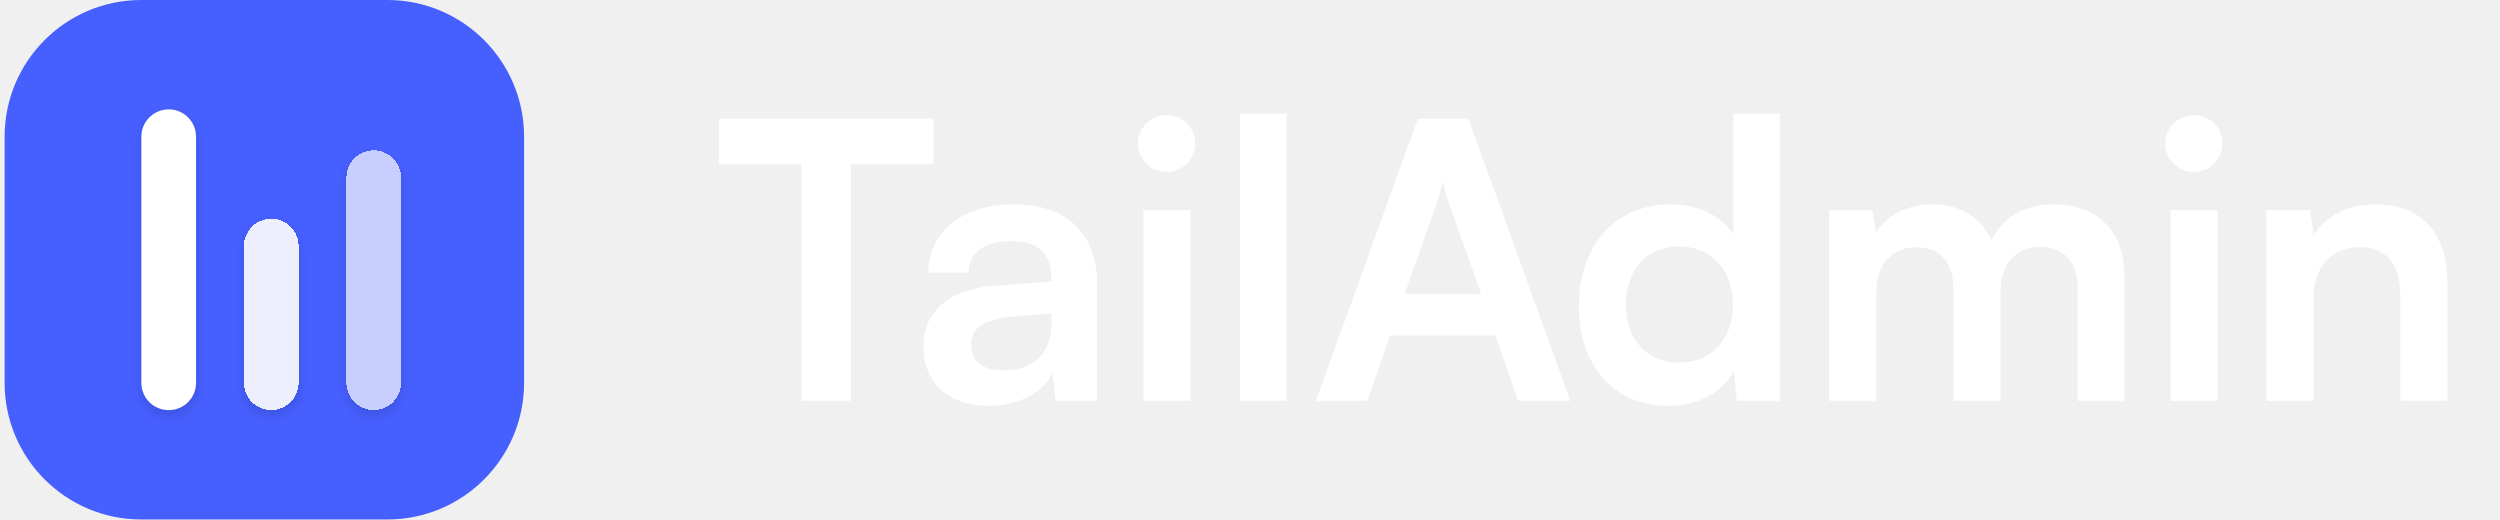
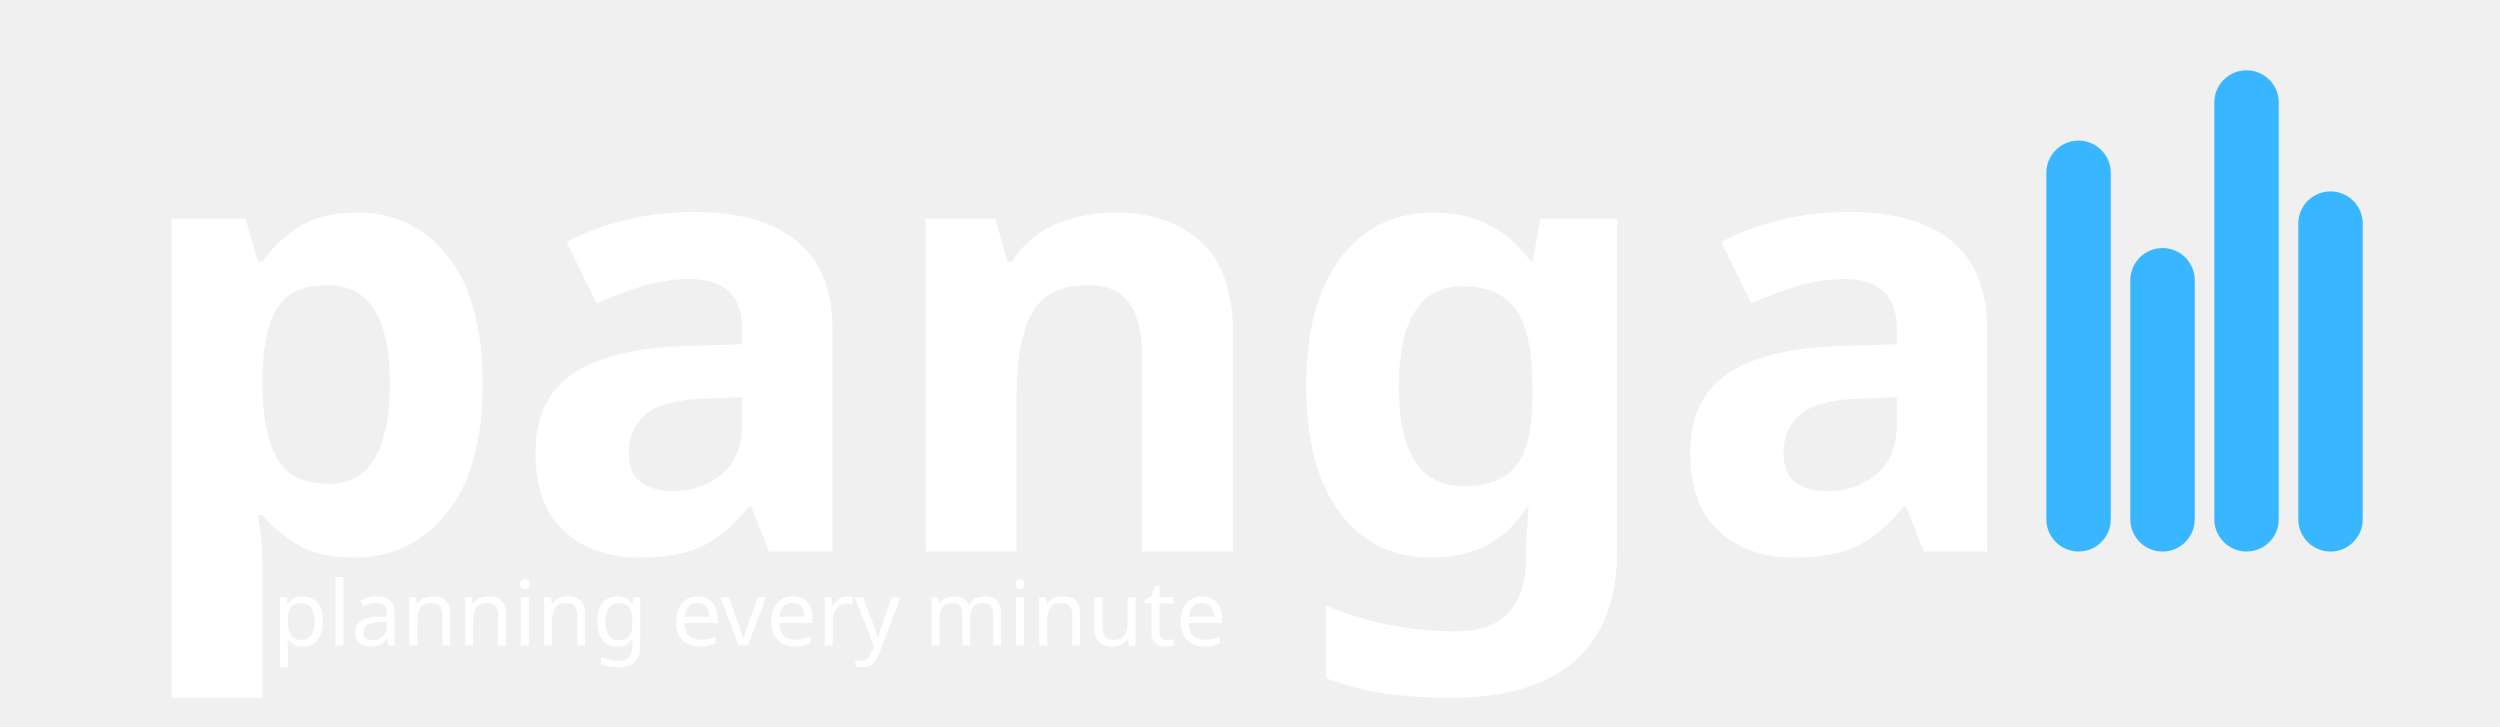
- <svg xmlns="http://www.w3.org/2000/svg" width="231" height="48" viewBox="0 0 231 48" fill="none">
-   <path d="M0.426 12.632C0.426 5.655 6.081 0 13.057 0H35.794C42.77 0 48.426 5.655 48.426 12.632V35.368C48.426 42.345 42.77 48 35.794 48H13.057C6.081 48 0.426 42.345 0.426 35.368V12.632Z" fill="#465FFF" />
-   <g filter="url(#filter0_d_3903_56743)">
-     <path d="M13.062 12.632C13.062 11.237 14.193 10.106 15.588 10.106C16.983 10.106 18.114 11.237 18.114 12.632V35.369C18.114 36.764 16.983 37.895 15.588 37.895C14.193 37.895 13.062 36.764 13.062 35.369V12.632Z" fill="white" />
-   </g>
-   <g filter="url(#filter1_d_3903_56743)">
-     <path d="M22.539 22.735C22.539 21.34 23.67 20.209 25.065 20.209C26.461 20.209 27.592 21.34 27.592 22.735V35.367C27.592 36.762 26.461 37.893 25.065 37.893C23.67 37.893 22.539 36.762 22.539 35.367V22.735Z" fill="white" fill-opacity="0.9" shape-rendering="crispEdges" />
-   </g>
-   <g filter="url(#filter2_d_3903_56743)">
-     <path d="M32.008 16.419C32.008 15.024 33.139 13.893 34.534 13.893C35.929 13.893 37.06 15.024 37.06 16.419V35.366C37.06 36.761 35.929 37.893 34.534 37.893C33.139 37.893 32.008 36.761 32.008 35.366V16.419Z" fill="white" fill-opacity="0.7" shape-rendering="crispEdges" />
-   </g>
-   <path d="M66.426 15.172H74.058V37.036H78.624V15.172H86.257V10.964H66.426V15.172Z" fill="white" />
-   <path d="M91.352 37.5C94.098 37.5 96.488 36.252 97.237 34.433L97.558 37.036H101.375V26.336C101.375 21.45 98.45 18.882 93.706 18.882C88.927 18.882 85.788 21.378 85.788 25.195H89.497C89.497 23.34 90.924 22.27 93.492 22.27C95.704 22.27 97.13 23.233 97.13 25.623V26.015L91.851 26.407C87.678 26.729 85.324 28.762 85.324 32.007C85.324 35.324 87.607 37.5 91.352 37.5ZM92.779 34.219C90.817 34.219 89.747 33.434 89.747 31.829C89.747 30.402 90.781 29.511 93.492 29.261L97.166 28.976V29.903C97.166 32.614 95.454 34.219 92.779 34.219Z" fill="white" />
-   <path d="M107.825 15.886C109.252 15.886 110.429 14.709 110.429 13.246C110.429 11.784 109.252 10.643 107.825 10.643C106.327 10.643 105.15 11.784 105.15 13.246C105.15 14.709 106.327 15.886 107.825 15.886ZM105.649 37.036H110.001V19.417H105.649V37.036Z" fill="white" />
-   <path d="M118.883 37.036V10.5H114.568V37.036H118.883Z" fill="white" />
-   <path d="M126.337 37.036L128.441 31.009H138.179L140.283 37.036H145.098L135.682 10.964H131.009L121.593 37.036H126.337ZM132.757 18.739C133.007 18.026 133.221 17.241 133.328 16.742C133.399 17.277 133.649 18.061 133.863 18.739L136.859 27.157H129.797L132.757 18.739Z" fill="white" />
-   <path d="M154.165 37.5C156.84 37.5 159.122 36.323 160.192 34.29L160.478 37.036H164.472V10.5H160.157V21.664C159.051 19.916 156.875 18.882 154.414 18.882C149.1 18.882 145.89 22.805 145.89 28.298C145.89 33.755 149.064 37.5 154.165 37.5ZM155.128 33.505C152.096 33.505 150.241 31.294 150.241 28.155C150.241 25.017 152.096 22.77 155.128 22.77C158.159 22.77 160.121 24.981 160.121 28.155C160.121 31.33 158.159 33.505 155.128 33.505Z" fill="white" />
-   <path d="M173.359 37.036V27.049C173.359 24.196 175.035 22.841 177.104 22.841C179.172 22.841 180.492 24.16 180.492 26.622V37.036H184.843V27.049C184.843 24.16 186.448 22.805 188.553 22.805C190.621 22.805 191.977 24.125 191.977 26.657V37.036H196.292V25.516C196.292 21.45 193.938 18.882 189.658 18.882C186.983 18.882 184.915 20.201 184.023 22.235C183.096 20.201 181.241 18.882 178.566 18.882C176.034 18.882 174.25 20.023 173.359 21.485L173.002 19.417H169.007V37.036H173.359Z" fill="white" />
-   <path d="M202.74 15.886C204.167 15.886 205.344 14.709 205.344 13.246C205.344 11.784 204.167 10.643 202.74 10.643C201.242 10.643 200.065 11.784 200.065 13.246C200.065 14.709 201.242 15.886 202.74 15.886ZM200.564 37.036H204.916V19.417H200.564V37.036Z" fill="white" />
-   <path d="M213.763 37.036V27.549C213.763 24.695 215.403 22.841 218.078 22.841C220.325 22.841 221.788 24.267 221.788 27.228V37.036H226.139V26.194C226.139 21.628 223.856 18.882 219.434 18.882C217.044 18.882 214.904 19.916 213.798 21.7L213.442 19.417H209.411V37.036H213.763Z" fill="white" />
+ <svg xmlns="http://www.w3.org/2000/svg" id="Layer_1" data-name="Layer 1" viewBox="0 0 903.53 262.59">
  <defs>
-     <filter id="filter0_d_3903_56743" x="12.062" y="9.606" width="7.053" height="29.79" filterUnits="userSpaceOnUse" color-interpolation-filters="sRGB">
-       <feFlood flood-opacity="0" result="BackgroundImageFix" />
-       <feColorMatrix in="SourceAlpha" type="matrix" values="0 0 0 0 0 0 0 0 0 0 0 0 0 0 0 0 0 0 127 0" result="hardAlpha" />
-       <feOffset dy="0.5" />
-       <feGaussianBlur stdDeviation="0.5" />
-       <feComposite in2="hardAlpha" operator="out" />
-       <feColorMatrix type="matrix" values="0 0 0 0 0 0 0 0 0 0 0 0 0 0 0 0 0 0 0.12 0" />
-       <feBlend mode="normal" in2="BackgroundImageFix" result="effect1_dropShadow_3903_56743" />
-       <feBlend mode="normal" in="SourceGraphic" in2="effect1_dropShadow_3903_56743" result="shape" />
-     </filter>
-     <filter id="filter1_d_3903_56743" x="21.539" y="19.709" width="7.053" height="19.684" filterUnits="userSpaceOnUse" color-interpolation-filters="sRGB">
-       <feFlood flood-opacity="0" result="BackgroundImageFix" />
-       <feColorMatrix in="SourceAlpha" type="matrix" values="0 0 0 0 0 0 0 0 0 0 0 0 0 0 0 0 0 0 127 0" result="hardAlpha" />
-       <feOffset dy="0.5" />
-       <feGaussianBlur stdDeviation="0.5" />
-       <feComposite in2="hardAlpha" operator="out" />
-       <feColorMatrix type="matrix" values="0 0 0 0 0 0 0 0 0 0 0 0 0 0 0 0 0 0 0.12 0" />
-       <feBlend mode="normal" in2="BackgroundImageFix" result="effect1_dropShadow_3903_56743" />
-       <feBlend mode="normal" in="SourceGraphic" in2="effect1_dropShadow_3903_56743" result="shape" />
-     </filter>
-     <filter id="filter2_d_3903_56743" x="31.008" y="13.393" width="7.053" height="26" filterUnits="userSpaceOnUse" color-interpolation-filters="sRGB">
-       <feFlood flood-opacity="0" result="BackgroundImageFix" />
-       <feColorMatrix in="SourceAlpha" type="matrix" values="0 0 0 0 0 0 0 0 0 0 0 0 0 0 0 0 0 0 127 0" result="hardAlpha" />
-       <feOffset dy="0.5" />
-       <feGaussianBlur stdDeviation="0.5" />
-       <feComposite in2="hardAlpha" operator="out" />
-       <feColorMatrix type="matrix" values="0 0 0 0 0 0 0 0 0 0 0 0 0 0 0 0 0 0 0.12 0" />
-       <feBlend mode="normal" in2="BackgroundImageFix" result="effect1_dropShadow_3903_56743" />
-       <feBlend mode="normal" in="SourceGraphic" in2="effect1_dropShadow_3903_56743" result="shape" />
-     </filter>
+     <style>.cls-1{font-size:220.33px;font-family:HeroLight-Bold, Hero Light;font-weight:700;}.cls-1,.cls-2{fill:#fff;}.cls-2{font-size:32.62px;font-family:Poppins-Regular, Poppins;}.cls-3{fill:#38b6ff;}</style>
  </defs>
+   <text class="cls-1" transform="translate(44.84 199.32)">panga</text>
+   <text class="cls-2" transform="translate(98.4 233.34)">planning every minute</text>
+   <rect class="cls-3" x="739.57" y="50.82" width="23.29" height="148.5" rx="11.65" />
+   <rect class="cls-3" x="769.92" y="89.65" width="23.29" height="109.68" rx="11.65" />
+   <rect class="cls-3" x="800.28" y="25.41" width="23.29" height="173.91" rx="11.65" />
+   <rect class="cls-3" x="830.63" y="69.18" width="23.29" height="130.15" rx="11.65" />
</svg>
